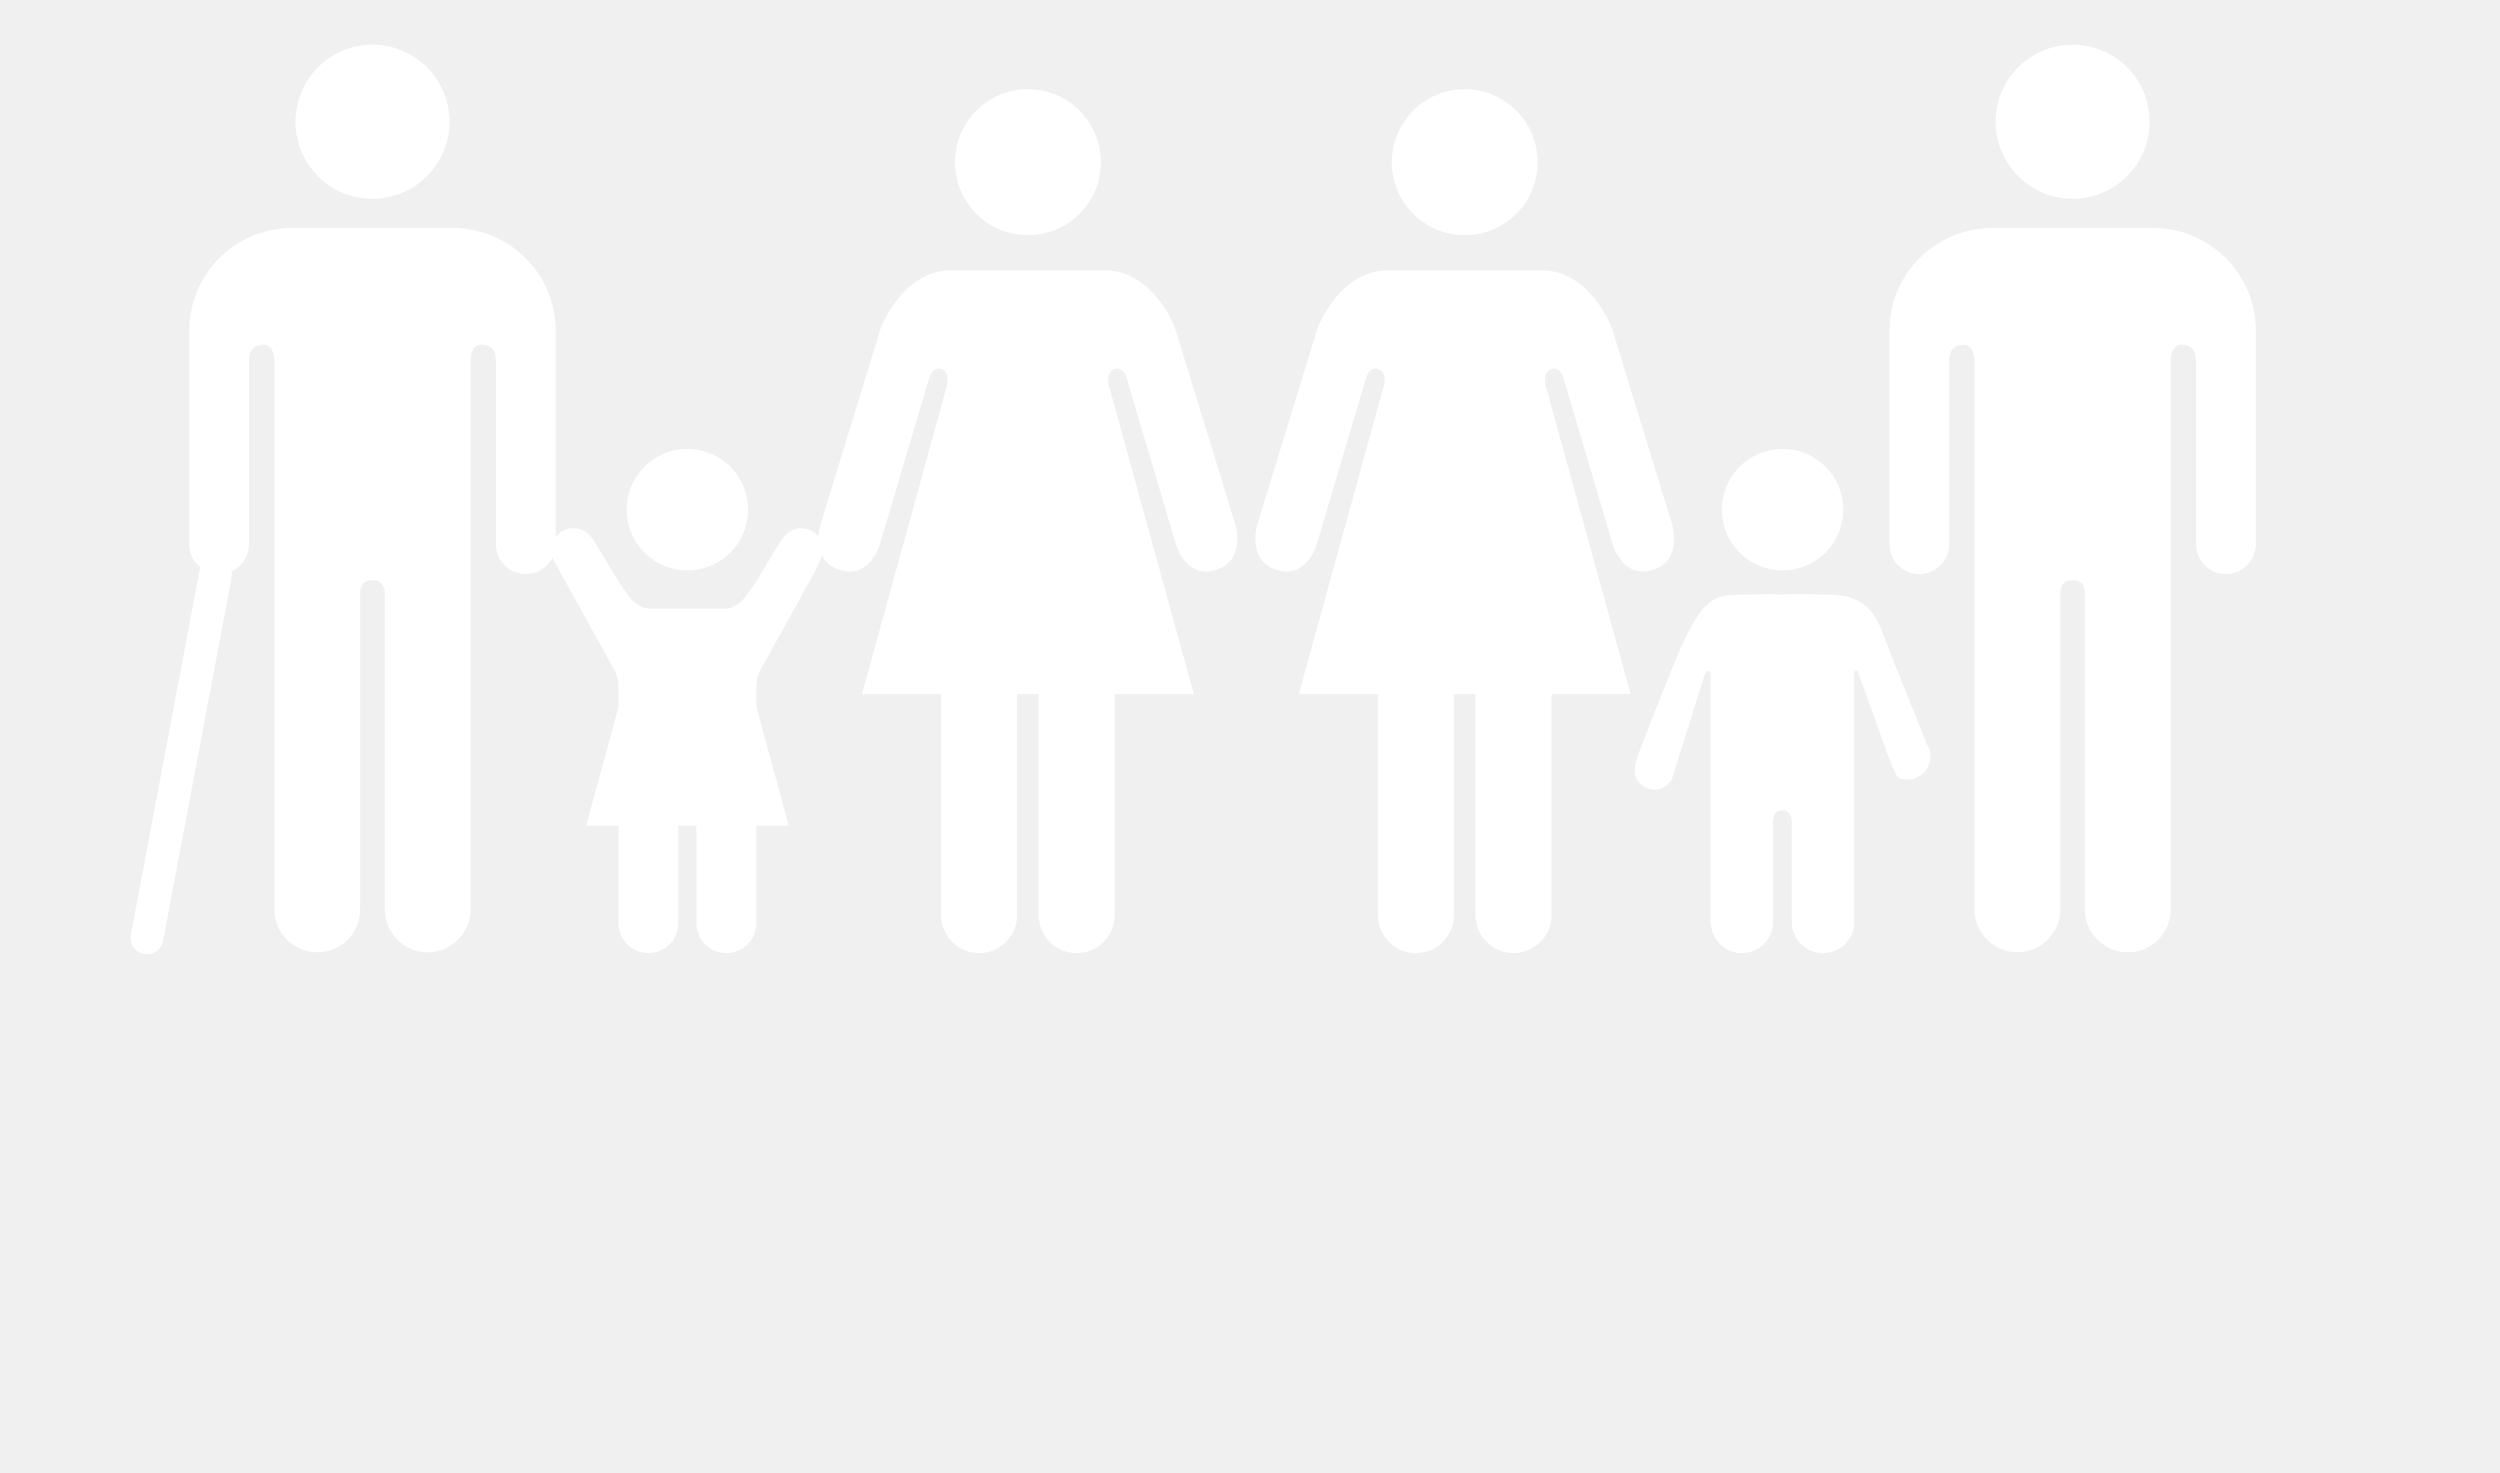
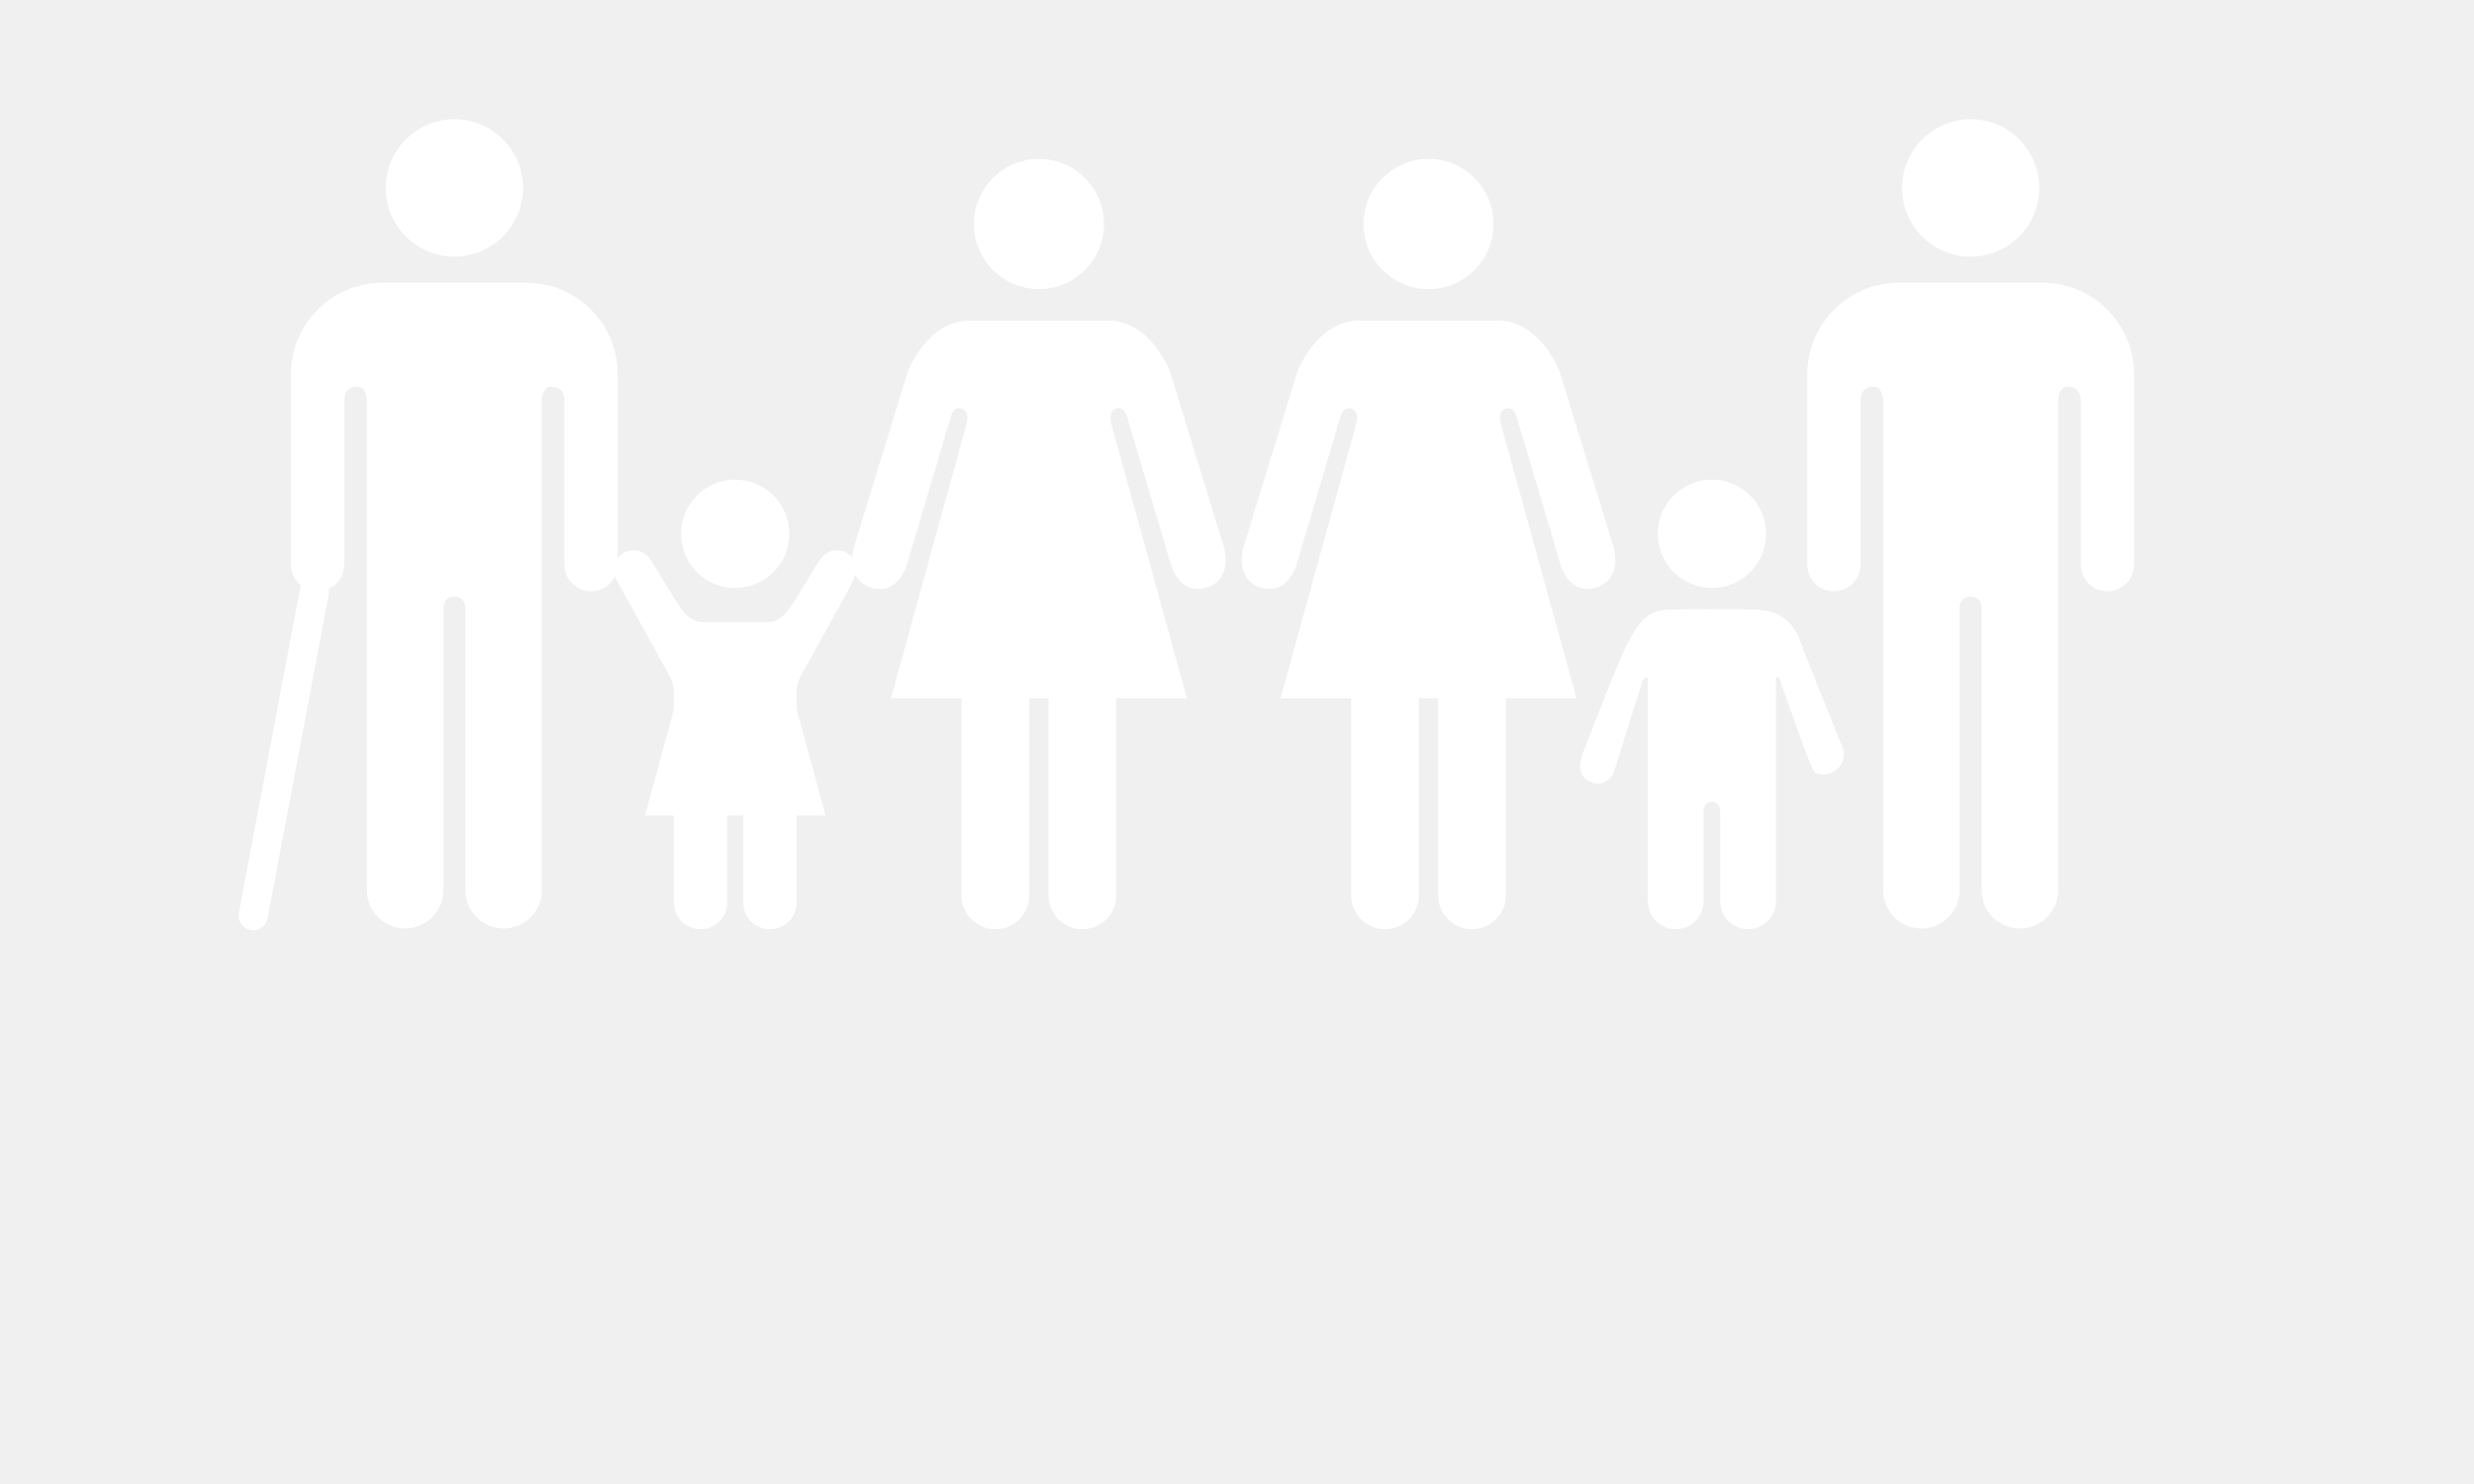
- <svg xmlns="http://www.w3.org/2000/svg" width="100%" height="100%" viewBox="20 175 365 215" version="1.1" xml:space="preserve" style="fill-rule:evenodd;clip-rule:evenodd;stroke-linecap:round;stroke-miterlimit:10;">
+ <svg xmlns="http://www.w3.org/2000/svg" width="100%" height="100%" viewBox="0 162 405 243" version="1.1" xml:space="preserve" style="fill-rule:evenodd;clip-rule:evenodd;stroke-linecap:round;stroke-miterlimit:10;">
  <g transform="matrix(4.177,0,0,4.166667,-350.8972,-1525.933)">
    <rect x="84.007" y="366.224" width="96.775" height="97.036" style="fill:none" />
  </g>
  <g transform="matrix(4.166667,0,0,4.166667,-350,-1782.9)">
    <path d="M92.446,439.972C92.278,440.063 91.791,440.254 90.984,440.543C90.345,440.757 89.941,440.901 89.774,440.977L89.774,438.35C90.291,438.152 90.919,437.848 91.658,437.437C92.396,437.025 92.918,436.652 93.223,436.317L95.987,436.317L95.987,454.82L92.446,454.82L92.446,439.972Z" style="fill:white;fill-rule:nonzero;" />
  </g>
  <g transform="matrix(4.166667,0,0,4.166667,-350,-1830.617)">
    <path d="M103.742,454.83L103.742,447.759L104.629,447.759L106.36,451.764L106.36,447.759L107.427,447.759L107.427,454.83L106.582,454.83L104.834,450.621L104.834,454.83L103.742,454.83Z" style="fill:white;fill-rule:nonzero;" />
  </g>
  <g transform="matrix(4.166667,0,0,4.166667,-350,-1830.599)">
    <path d="M110.233,454.911C109.505,454.911 108.983,454.714 108.668,454.318C108.352,453.923 108.194,453.345 108.194,452.583L108.194,449.973C108.194,449.597 108.23,449.272 108.301,448.996C108.372,448.721 108.487,448.481 108.644,448.28C108.802,448.078 109.013,447.926 109.278,447.826C109.542,447.725 109.861,447.674 110.233,447.674C110.958,447.674 111.479,447.869 111.796,448.258C112.113,448.648 112.271,449.219 112.271,449.973L112.271,452.583C112.271,452.952 112.235,453.277 112.163,453.557C112.09,453.837 111.975,454.08 111.817,454.286C111.659,454.492 111.449,454.648 111.184,454.753C110.92,454.859 110.603,454.911 110.233,454.911M109.911,453.901C110.001,453.938 110.108,453.956 110.233,453.956C110.358,453.956 110.465,453.938 110.553,453.901C110.641,453.864 110.711,453.815 110.764,453.755C110.816,453.696 110.858,453.618 110.888,453.521C110.918,453.424 110.937,453.328 110.947,453.231C110.957,453.134 110.962,453.019 110.962,452.886L110.962,449.674C110.962,449.504 110.954,449.362 110.937,449.248C110.92,449.134 110.886,449.027 110.836,448.926C110.787,448.825 110.712,448.75 110.613,448.7C110.513,448.65 110.387,448.625 110.233,448.625C110.08,448.625 109.952,448.65 109.851,448.7C109.75,448.75 109.676,448.825 109.627,448.926C109.579,449.027 109.546,449.134 109.529,449.248C109.512,449.362 109.504,449.504 109.504,449.674L109.504,452.886C109.504,453.019 109.509,453.134 109.519,453.231C109.529,453.328 109.549,453.424 109.578,453.521C109.608,453.618 109.649,453.696 109.7,453.755C109.751,453.815 109.822,453.864 109.911,453.901" style="fill:white;fill-rule:nonzero;" />
  </g>
  <g transform="matrix(4.166667,0,0,4.166667,-350,-1734.318)">
    <path d="M103.742,443.275L103.742,436.204L105.776,436.204C106.982,436.204 107.585,436.874 107.585,438.213C107.585,438.87 107.42,439.351 107.09,439.657C106.76,439.962 106.295,440.115 105.695,440.115L105.03,440.115L105.03,443.275L103.742,443.275ZM105.03,439.211L105.444,439.211C105.807,439.211 106.053,439.139 106.182,438.995C106.309,438.852 106.373,438.588 106.373,438.204C106.373,437.985 106.365,437.816 106.348,437.697C106.331,437.577 106.291,437.469 106.228,437.371C106.166,437.273 106.073,437.205 105.949,437.168C105.825,437.131 105.658,437.113 105.448,437.113L105.03,437.113L105.03,439.211Z" style="fill:white;fill-rule:nonzero;" />
  </g>
  <g transform="matrix(4.166667,0,0,4.166667,-350,-1734.3)">
    <path d="M110.151,443.355C109.423,443.355 108.901,443.158 108.586,442.762C108.27,442.367 108.112,441.789 108.112,441.027L108.112,438.417C108.112,438.041 108.148,437.716 108.219,437.44C108.29,437.165 108.405,436.925 108.562,436.724C108.72,436.522 108.931,436.37 109.196,436.27C109.46,436.169 109.779,436.118 110.151,436.118C110.876,436.118 111.397,436.313 111.714,436.702C112.031,437.092 112.19,437.663 112.19,438.417L112.19,441.027C112.19,441.396 112.153,441.721 112.081,442.001C112.008,442.281 111.893,442.524 111.735,442.73C111.578,442.936 111.367,443.092 111.102,443.197C110.838,443.303 110.521,443.355 110.151,443.355M109.829,442.345C109.919,442.382 110.026,442.4 110.151,442.4C110.276,442.4 110.383,442.382 110.471,442.345C110.559,442.308 110.629,442.259 110.682,442.199C110.735,442.14 110.776,442.062 110.806,441.965C110.836,441.868 110.855,441.772 110.865,441.675C110.875,441.578 110.88,441.463 110.88,441.33L110.88,438.118C110.88,437.948 110.872,437.806 110.855,437.692C110.838,437.578 110.804,437.471 110.755,437.37C110.705,437.269 110.63,437.193 110.531,437.144C110.431,437.094 110.305,437.069 110.151,437.069C109.998,437.069 109.87,437.094 109.769,437.144C109.668,437.193 109.594,437.269 109.545,437.37C109.497,437.471 109.464,437.578 109.447,437.692C109.43,437.806 109.422,437.948 109.422,438.118L109.422,441.33C109.422,441.463 109.427,441.578 109.437,441.675C109.447,441.772 109.467,441.868 109.496,441.965C109.526,442.062 109.567,442.14 109.618,442.199C109.669,442.259 109.74,442.308 109.829,442.345" style="fill:white;fill-rule:nonzero;" />
  </g>
  <g transform="matrix(4.166667,0,0,4.166667,-350,-1734.318)">
    <path d="M114.193,443.275L112.76,436.204L113.903,436.204L114.833,441.126L115.711,436.204L116.88,436.204L115.438,443.275L114.193,443.275Z" style="fill:white;fill-rule:nonzero;" />
  </g>
  <g transform="matrix(4.166667,0,0,4.166667,-350,-1734.318)">
    <path d="M117.561,443.275L117.561,436.204L120.52,436.204L120.52,437.113L118.849,437.113L118.849,439.142L120.17,439.142L120.17,440.051L118.849,440.051L118.849,442.384L120.542,442.384L120.542,443.275L117.561,443.275Z" style="fill:white;fill-rule:nonzero;" />
  </g>
  <g transform="matrix(4.166667,0,0,4.166667,-350,-1734.318)">
    <path d="M121.24,443.275L121.24,436.204L122.861,436.204C123.233,436.204 123.553,436.235 123.82,436.296C124.087,436.357 124.32,436.459 124.518,436.603C124.715,436.747 124.863,436.941 124.961,437.187C125.059,437.433 125.108,437.734 125.108,438.089C125.108,438.533 125.042,438.895 124.91,439.176C124.778,439.458 124.559,439.663 124.255,439.791L125.236,443.275L123.944,443.275L123.1,440.047L122.528,440.047L122.528,443.275L121.24,443.275ZM122.528,439.223L122.839,439.223C123.22,439.223 123.491,439.142 123.652,438.98C123.812,438.819 123.893,438.541 123.893,438.149C123.893,437.771 123.823,437.5 123.684,437.337C123.544,437.173 123.288,437.091 122.916,437.091L122.528,437.091L122.528,439.223Z" style="fill:white;fill-rule:nonzero;" />
  </g>
  <g transform="matrix(4.166667,0,0,4.166667,-350,-1734.318)">
    <path d="M126.732,443.275L126.732,437.155L125.546,437.155L125.546,436.204L129.167,436.204L129.167,437.155L128.02,437.155L128.02,443.275L126.732,443.275Z" style="fill:white;fill-rule:nonzero;" />
  </g>
  <g transform="matrix(4.166667,0,0,4.166667,-350,-1734.318)">
    <path d="M130.68,443.275L130.68,440.584L129.239,436.204L130.441,436.204L131.315,439.019L132.151,436.204L133.341,436.204L131.908,440.584L131.908,443.275L130.68,443.275Z" style="fill:white;fill-rule:nonzero;" />
  </g>
  <g transform="matrix(0,4.166667,4.166667,0,-1414.799,-479.8275)">
    <path d="M161.425,414.279C159.933,414.279 158.725,415.489 158.725,416.98C158.725,418.468 159.933,419.674 161.425,419.674C162.916,419.674 164.124,418.468 164.124,416.98C164.124,415.489 162.916,414.279 161.425,414.279" style="fill:white;fill-rule:nonzero;" />
  </g>
  <g transform="matrix(4.166667,0,0,4.166667,-350,-1407.851)">
    <path d="M164.577,387.89C166.409,388.056 167.843,389.596 167.843,391.474L167.843,398.955C167.843,399.531 167.375,400.001 166.798,400.001C166.218,400.001 165.751,399.531 165.751,398.955L165.751,392.53C165.751,392.289 165.681,391.963 165.241,391.963C164.936,391.963 164.873,392.286 164.862,392.491L164.862,411.749C164.862,412.577 164.191,413.252 163.359,413.252C162.528,413.252 161.853,412.577 161.853,411.749L161.853,400.651C161.849,400.529 161.809,400.211 161.428,400.211L161.425,400.211C161.042,400.211 160.995,400.529 160.992,400.651L160.992,411.749C160.992,412.577 160.322,413.252 159.489,413.252C158.656,413.252 157.987,412.577 157.987,411.749L157.987,392.491C157.976,392.286 157.91,391.963 157.608,391.963C157.165,391.963 157.099,392.289 157.099,392.53L157.099,398.955C157.099,399.531 156.629,400.001 156.052,400.001C155.472,400.001 155.006,399.531 155.006,398.955L155.006,391.474C155.006,389.596 156.442,388.056 158.276,387.89C158.337,387.882 158.403,387.874 158.474,387.874L164.373,387.874C164.449,387.874 164.512,387.882 164.577,387.89" style="fill:white;fill-rule:nonzero;" />
  </g>
  <g transform="matrix(0,-4.166667,-4.166667,0,1965.345,782.5271)">
    <path d="M140.123,413.004C141.534,413.004 142.681,414.145 142.681,415.557C142.681,416.97 141.534,418.114 140.123,418.114C138.711,418.114 137.567,416.97 137.567,415.557C137.567,414.145 138.711,413.004 140.123,413.004" style="fill:white;fill-rule:nonzero;" />
  </g>
  <g transform="matrix(4.166667,0,0,4.166667,-350,-1401.554)">
    <path d="M134.976,389.846L132.852,396.762C132.852,396.762 132.473,398.029 133.549,398.346C134.619,398.663 134.944,397.425 134.944,397.425L136.657,391.653C136.657,391.653 136.75,391.209 137.083,391.305C137.417,391.401 137.292,391.876 137.292,391.876L134.311,402.693L137.083,402.693L137.083,410.44C137.083,411.173 137.68,411.769 138.416,411.769C139.151,411.769 139.745,411.173 139.745,410.44L139.745,402.693L140.502,402.693L140.502,410.44C140.502,411.173 141.095,411.769 141.832,411.769C142.57,411.769 143.166,411.173 143.166,410.44L143.166,402.693L145.937,402.693L142.958,391.876C142.958,391.876 142.833,391.401 143.166,391.305C143.5,391.209 143.593,391.653 143.593,391.653L145.306,397.425C145.306,397.425 145.631,398.663 146.7,398.346C147.778,398.029 147.397,396.762 147.397,396.762L145.273,389.846C145.273,389.846 144.514,387.847 142.833,387.847L137.417,387.847C135.737,387.847 134.976,389.846 134.976,389.846" style="fill:white;fill-rule:nonzero;" />
  </g>
  <g transform="matrix(0,-4.166667,-4.166667,0,1901.571,718.7529)">
    <path d="M124.817,413.004C126.228,413.004 127.375,414.147 127.375,415.558C127.375,416.971 126.228,418.114 124.817,418.114C123.405,418.114 122.261,416.971 122.261,415.558C122.261,414.147 123.405,413.004 124.817,413.004" style="fill:white;fill-rule:nonzero;" />
  </g>
  <g transform="matrix(4.166667,0,0,4.166667,-350,-1401.554)">
    <path d="M119.669,389.846L117.546,396.762C117.546,396.762 117.166,398.029 118.242,398.346C119.312,398.663 119.636,397.425 119.636,397.425L121.35,391.653C121.35,391.653 121.443,391.209 121.776,391.305C122.111,391.401 121.984,391.876 121.984,391.876L119.004,402.693L121.776,402.693L121.776,410.44C121.776,411.173 122.375,411.769 123.109,411.769C123.845,411.769 124.439,411.173 124.439,410.44L124.439,402.693L125.196,402.693L125.196,410.44C125.196,411.173 125.788,411.769 126.527,411.769C127.265,411.769 127.859,411.173 127.859,410.44L127.859,402.693L130.631,402.693L127.653,391.876C127.653,391.876 127.526,391.401 127.859,391.305C128.192,391.209 128.286,391.653 128.286,391.653L129.998,397.425C129.998,397.425 130.324,398.663 131.393,398.346C132.47,398.029 132.09,396.762 132.09,396.762L129.965,389.846C129.965,389.846 129.208,387.847 127.526,387.847L122.111,387.847C120.431,387.847 119.669,389.846 119.669,389.846" style="fill:white;fill-rule:nonzero;" />
  </g>
  <g transform="matrix(4.166667,0,0,4.166667,-350,-1431.349)">
    <path d="M151.261,405.51C152.438,405.51 153.387,404.558 153.387,403.381C153.387,402.205 152.438,401.255 151.261,401.255C150.084,401.255 149.134,402.205 149.134,403.381C149.134,404.558 150.084,405.51 151.261,405.51" style="fill:white;fill-rule:nonzero;" />
  </g>
  <g transform="matrix(4.166667,0,0,4.166667,-350,-1354.338)">
    <path d="M146.161,393.635C146.057,393.884 145.972,394.411 146.471,394.641C147.057,394.91 147.383,394.344 147.383,394.344L148.539,390.657C148.539,390.657 148.74,390.41 148.74,390.665L148.74,399.346L148.745,399.346C148.745,399.95 149.231,400.437 149.836,400.437C150.44,400.437 150.927,399.95 150.927,399.346L150.927,395.92C150.927,395.92 150.864,395.436 151.255,395.436C151.645,395.436 151.585,395.92 151.585,395.92L151.585,399.346C151.585,399.95 152.074,400.437 152.678,400.437C153.28,400.437 153.772,399.95 153.772,399.346L153.772,390.665C153.772,390.41 153.906,390.592 153.906,390.592L154.813,393.117C154.813,393.117 155.206,394.246 155.327,394.295C155.736,394.467 156.209,394.272 156.382,393.859C156.494,393.59 156.451,393.301 156.295,393.083L156.303,393.075C156.277,392.994 154.948,389.735 154.792,389.278C154.312,387.878 153.439,387.89 152.598,387.866C151.757,387.847 151.255,387.866 151.255,387.866C151.255,387.866 150.717,387.845 149.607,387.878C148.499,387.912 148.149,388.481 146.926,391.626C146.751,392.08 146.161,393.545 146.153,393.633L146.161,393.635Z" style="fill:white;fill-rule:nonzero;" />
  </g>
  <g transform="matrix(0,-4.166667,-4.166667,0,1811.785,617.1583)">
    <path d="M101.852,414.278C103.344,414.278 104.552,415.489 104.552,416.979C104.552,418.468 103.344,419.674 101.852,419.674C100.361,419.674 99.153,418.468 99.153,416.979C99.153,415.489 100.361,414.278 101.852,414.278" style="fill:white;fill-rule:nonzero;" />
  </g>
  <g transform="matrix(4.166667,0,0,4.166667,-350,-1407.851)">
    <path d="M98.698,387.89C96.868,388.056 95.431,389.596 95.431,391.474L95.431,398.955C95.431,399.531 95.9,400.001 96.478,400.001C97.056,400.001 97.524,399.531 97.524,398.955L97.524,392.53C97.524,392.289 97.594,391.963 98.035,391.963C98.339,391.963 98.402,392.286 98.415,392.491L98.415,411.749C98.415,412.577 99.084,413.252 99.917,413.252C100.748,413.252 101.42,412.577 101.42,411.749L101.42,400.651C101.426,400.529 101.466,400.211 101.849,400.211L101.85,400.211C102.233,400.211 102.28,400.529 102.283,400.651L102.283,411.749C102.283,412.577 102.954,413.252 103.785,413.252C104.618,413.252 105.289,412.577 105.289,411.749L105.289,392.491C105.297,392.286 105.366,391.963 105.668,391.963C106.111,391.963 106.177,392.289 106.177,392.53L106.177,398.955C106.177,399.531 106.646,400.001 107.224,400.001C107.802,400.001 108.27,399.531 108.27,398.955L108.27,391.474C108.27,389.596 106.834,388.056 105,387.89C104.939,387.882 104.874,387.874 104.802,387.874L98.904,387.874C98.826,387.874 98.762,387.882 98.698,387.89" style="fill:white;fill-rule:nonzero;" />
  </g>
  <g transform="matrix(-0.772286,4.09447,4.09447,0.772286,71.52666,295.2679)">
    <path d="M-7.661,-6.351L5.265,-6.351" style="fill:none;fill-rule:nonzero;stroke:white;stroke-width:1.15px;" />
  </g>
  <g transform="matrix(4.166667,0,0,4.166667,-350,-1363.909)">
    <path d="M109.551,388.21C109.411,387.992 109.171,387.846 108.894,387.846C108.467,387.846 108.119,388.194 108.119,388.62C108.119,388.743 108.195,388.96 108.195,388.96L110.34,392.841C110.34,392.841 110.471,393.108 110.471,393.352L110.471,401.685L110.475,401.685C110.475,402.267 110.944,402.734 111.524,402.734C112.102,402.734 112.569,402.267 112.569,401.685L112.569,398.397C112.569,398.397 112.51,397.932 112.886,397.932C113.26,397.932 113.202,398.397 113.202,398.397L113.202,401.685C113.202,402.267 113.672,402.734 114.251,402.734C114.83,402.734 115.301,402.267 115.301,401.685L115.301,393.352C115.301,393.108 115.431,392.841 115.431,392.841L117.413,389.258C117.413,389.258 117.655,388.743 117.655,388.62C117.655,388.194 117.309,387.846 116.88,387.846C116.6,387.846 116.36,387.992 116.224,388.21L116.215,388.206C116.153,388.259 115.16,390.027 114.833,390.354C114.486,390.704 114.176,390.665 114.176,390.665L111.599,390.665C111.599,390.665 111.286,390.704 110.941,390.354C110.609,390.027 109.621,388.259 109.557,388.206L109.551,388.21Z" style="fill:white;fill-rule:nonzero;" />
  </g>
  <g transform="matrix(4.166667,0,0,4.166667,-350,-1431.349)">
    <path d="M112.886,405.51C114.063,405.51 115.012,404.558 115.012,403.381C115.012,402.205 114.063,401.255 112.886,401.255C111.71,401.255 110.76,402.205 110.76,403.381C110.76,404.558 111.71,405.51 112.886,405.51" style="fill:white;fill-rule:nonzero;" />
  </g>
  <g transform="matrix(4.166667,0,0,4.166667,-350,-1363.908)">
    <path d="M112.889,392.31L115.294,394.063L116.436,398.27L109.341,398.27L110.486,394.063L112.889,392.31Z" style="fill:white;fill-rule:nonzero;" />
  </g>
</svg>
